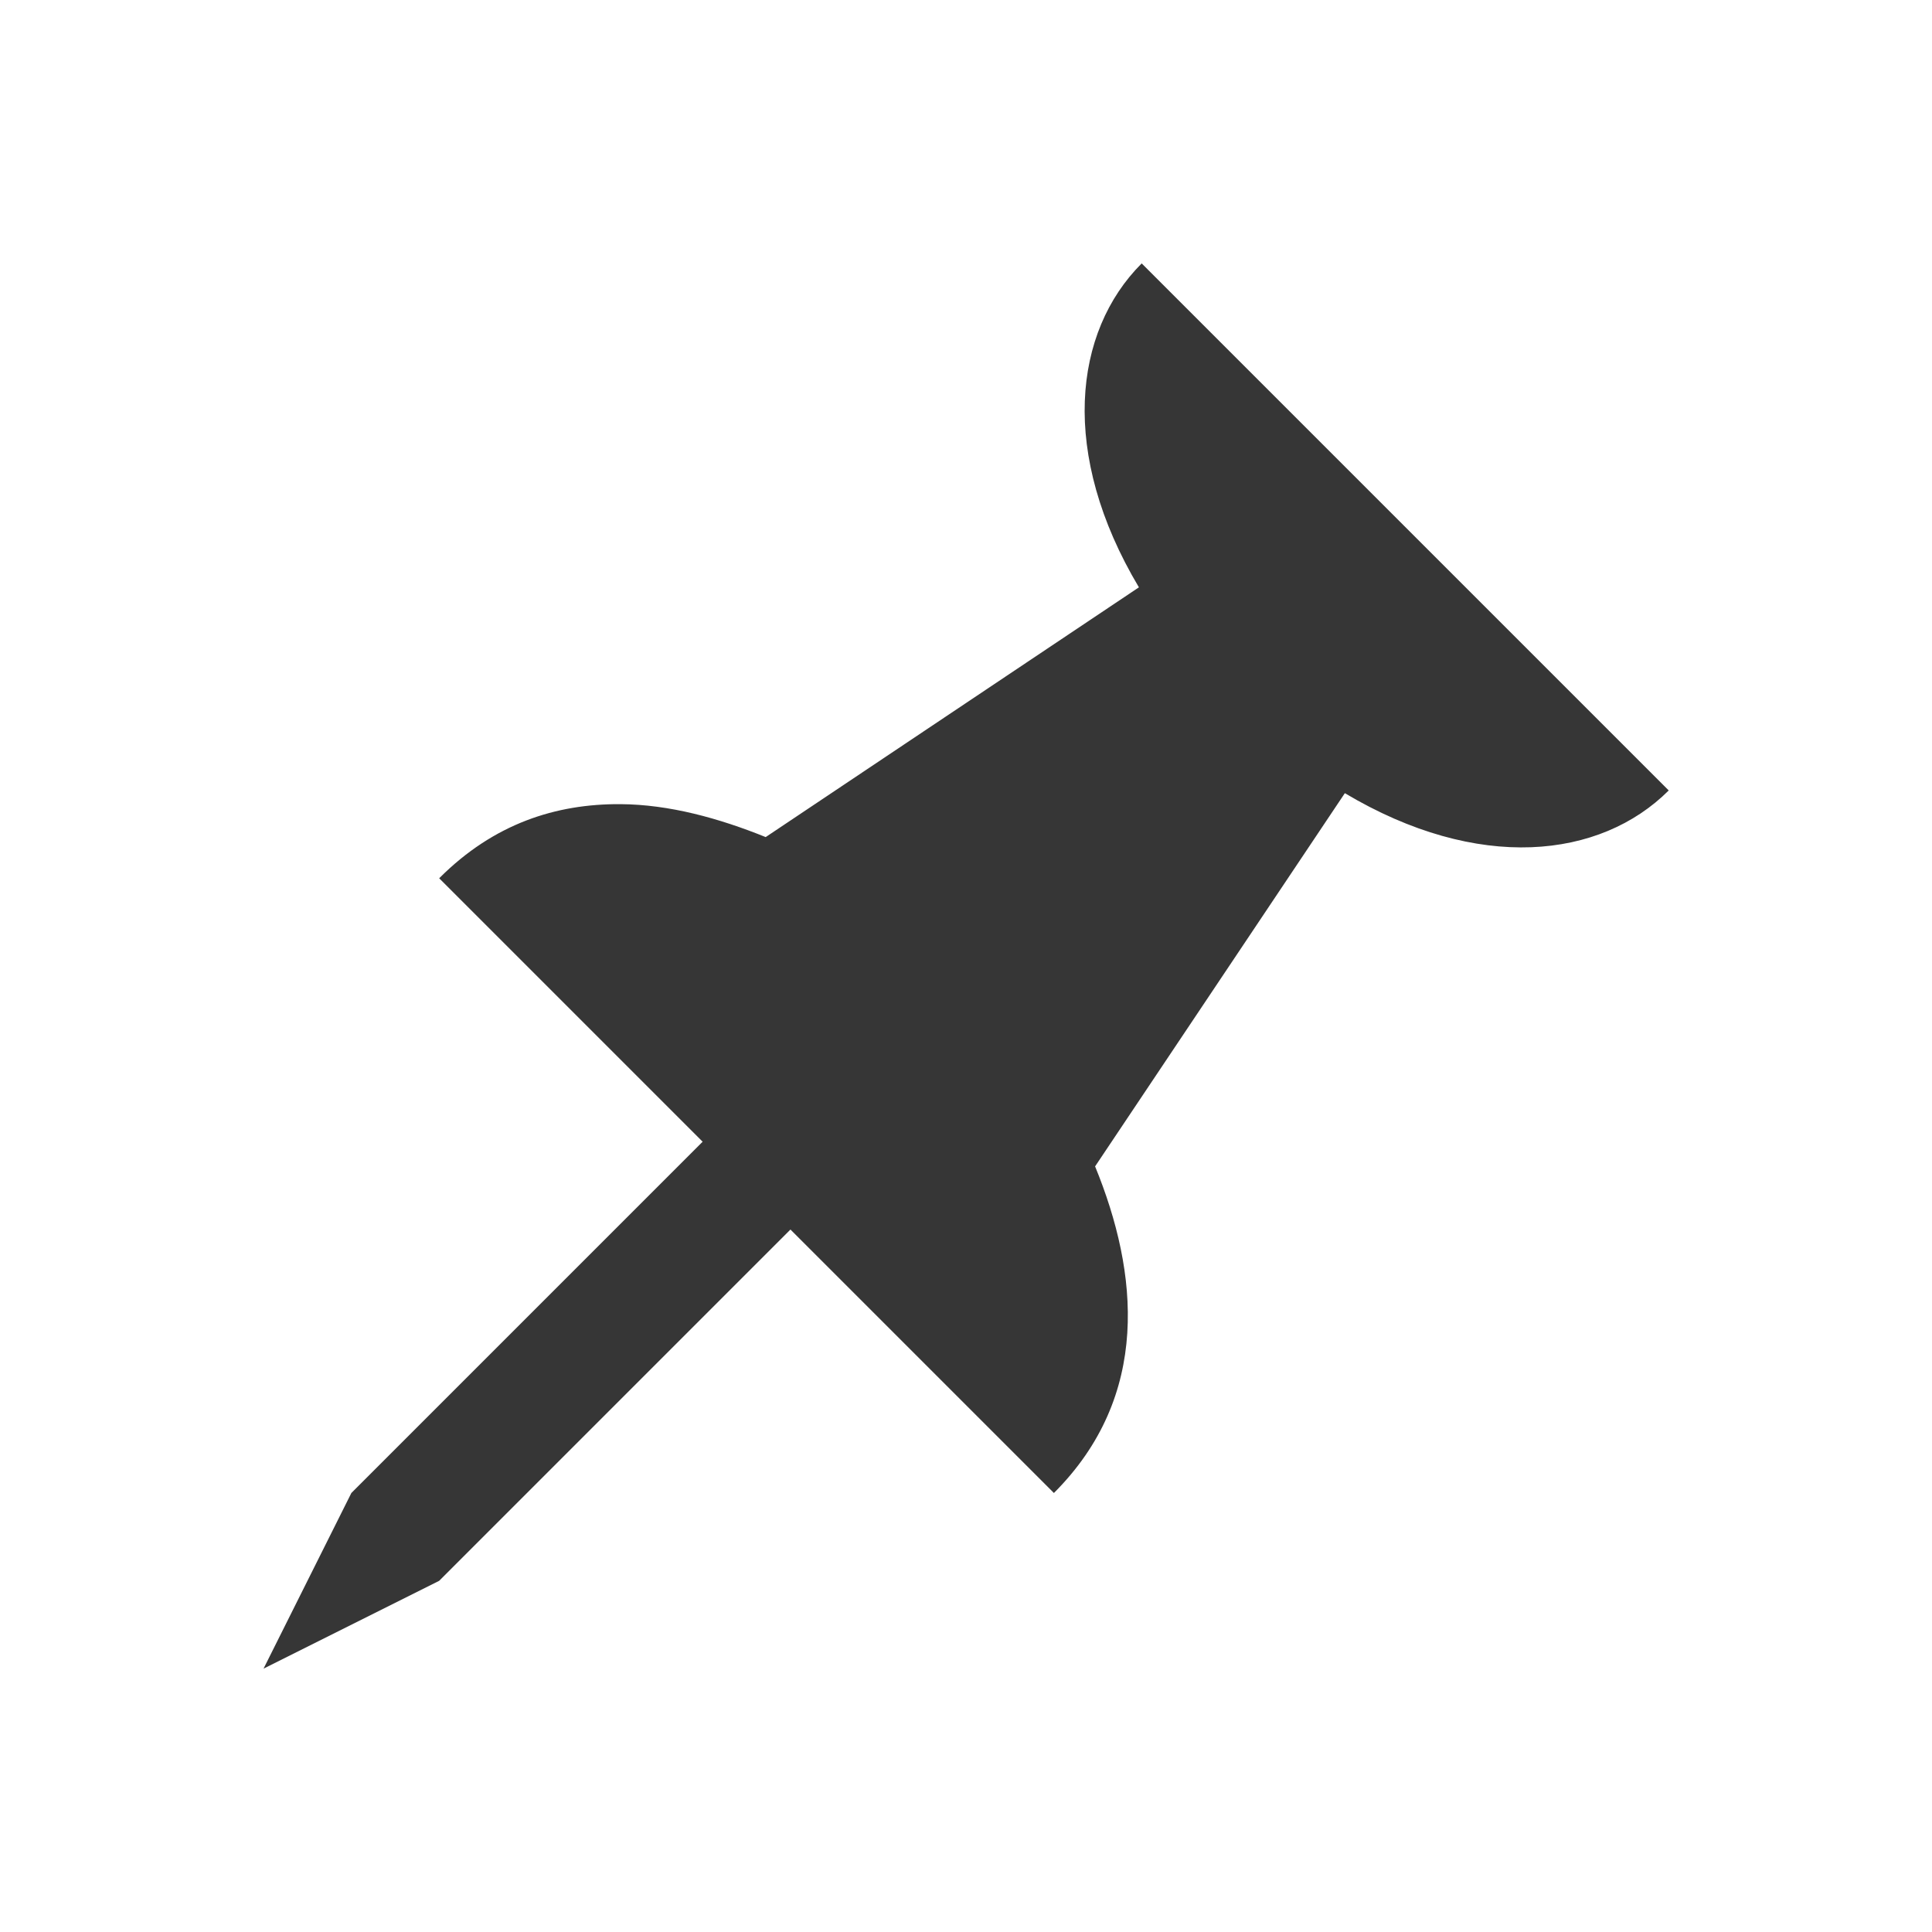
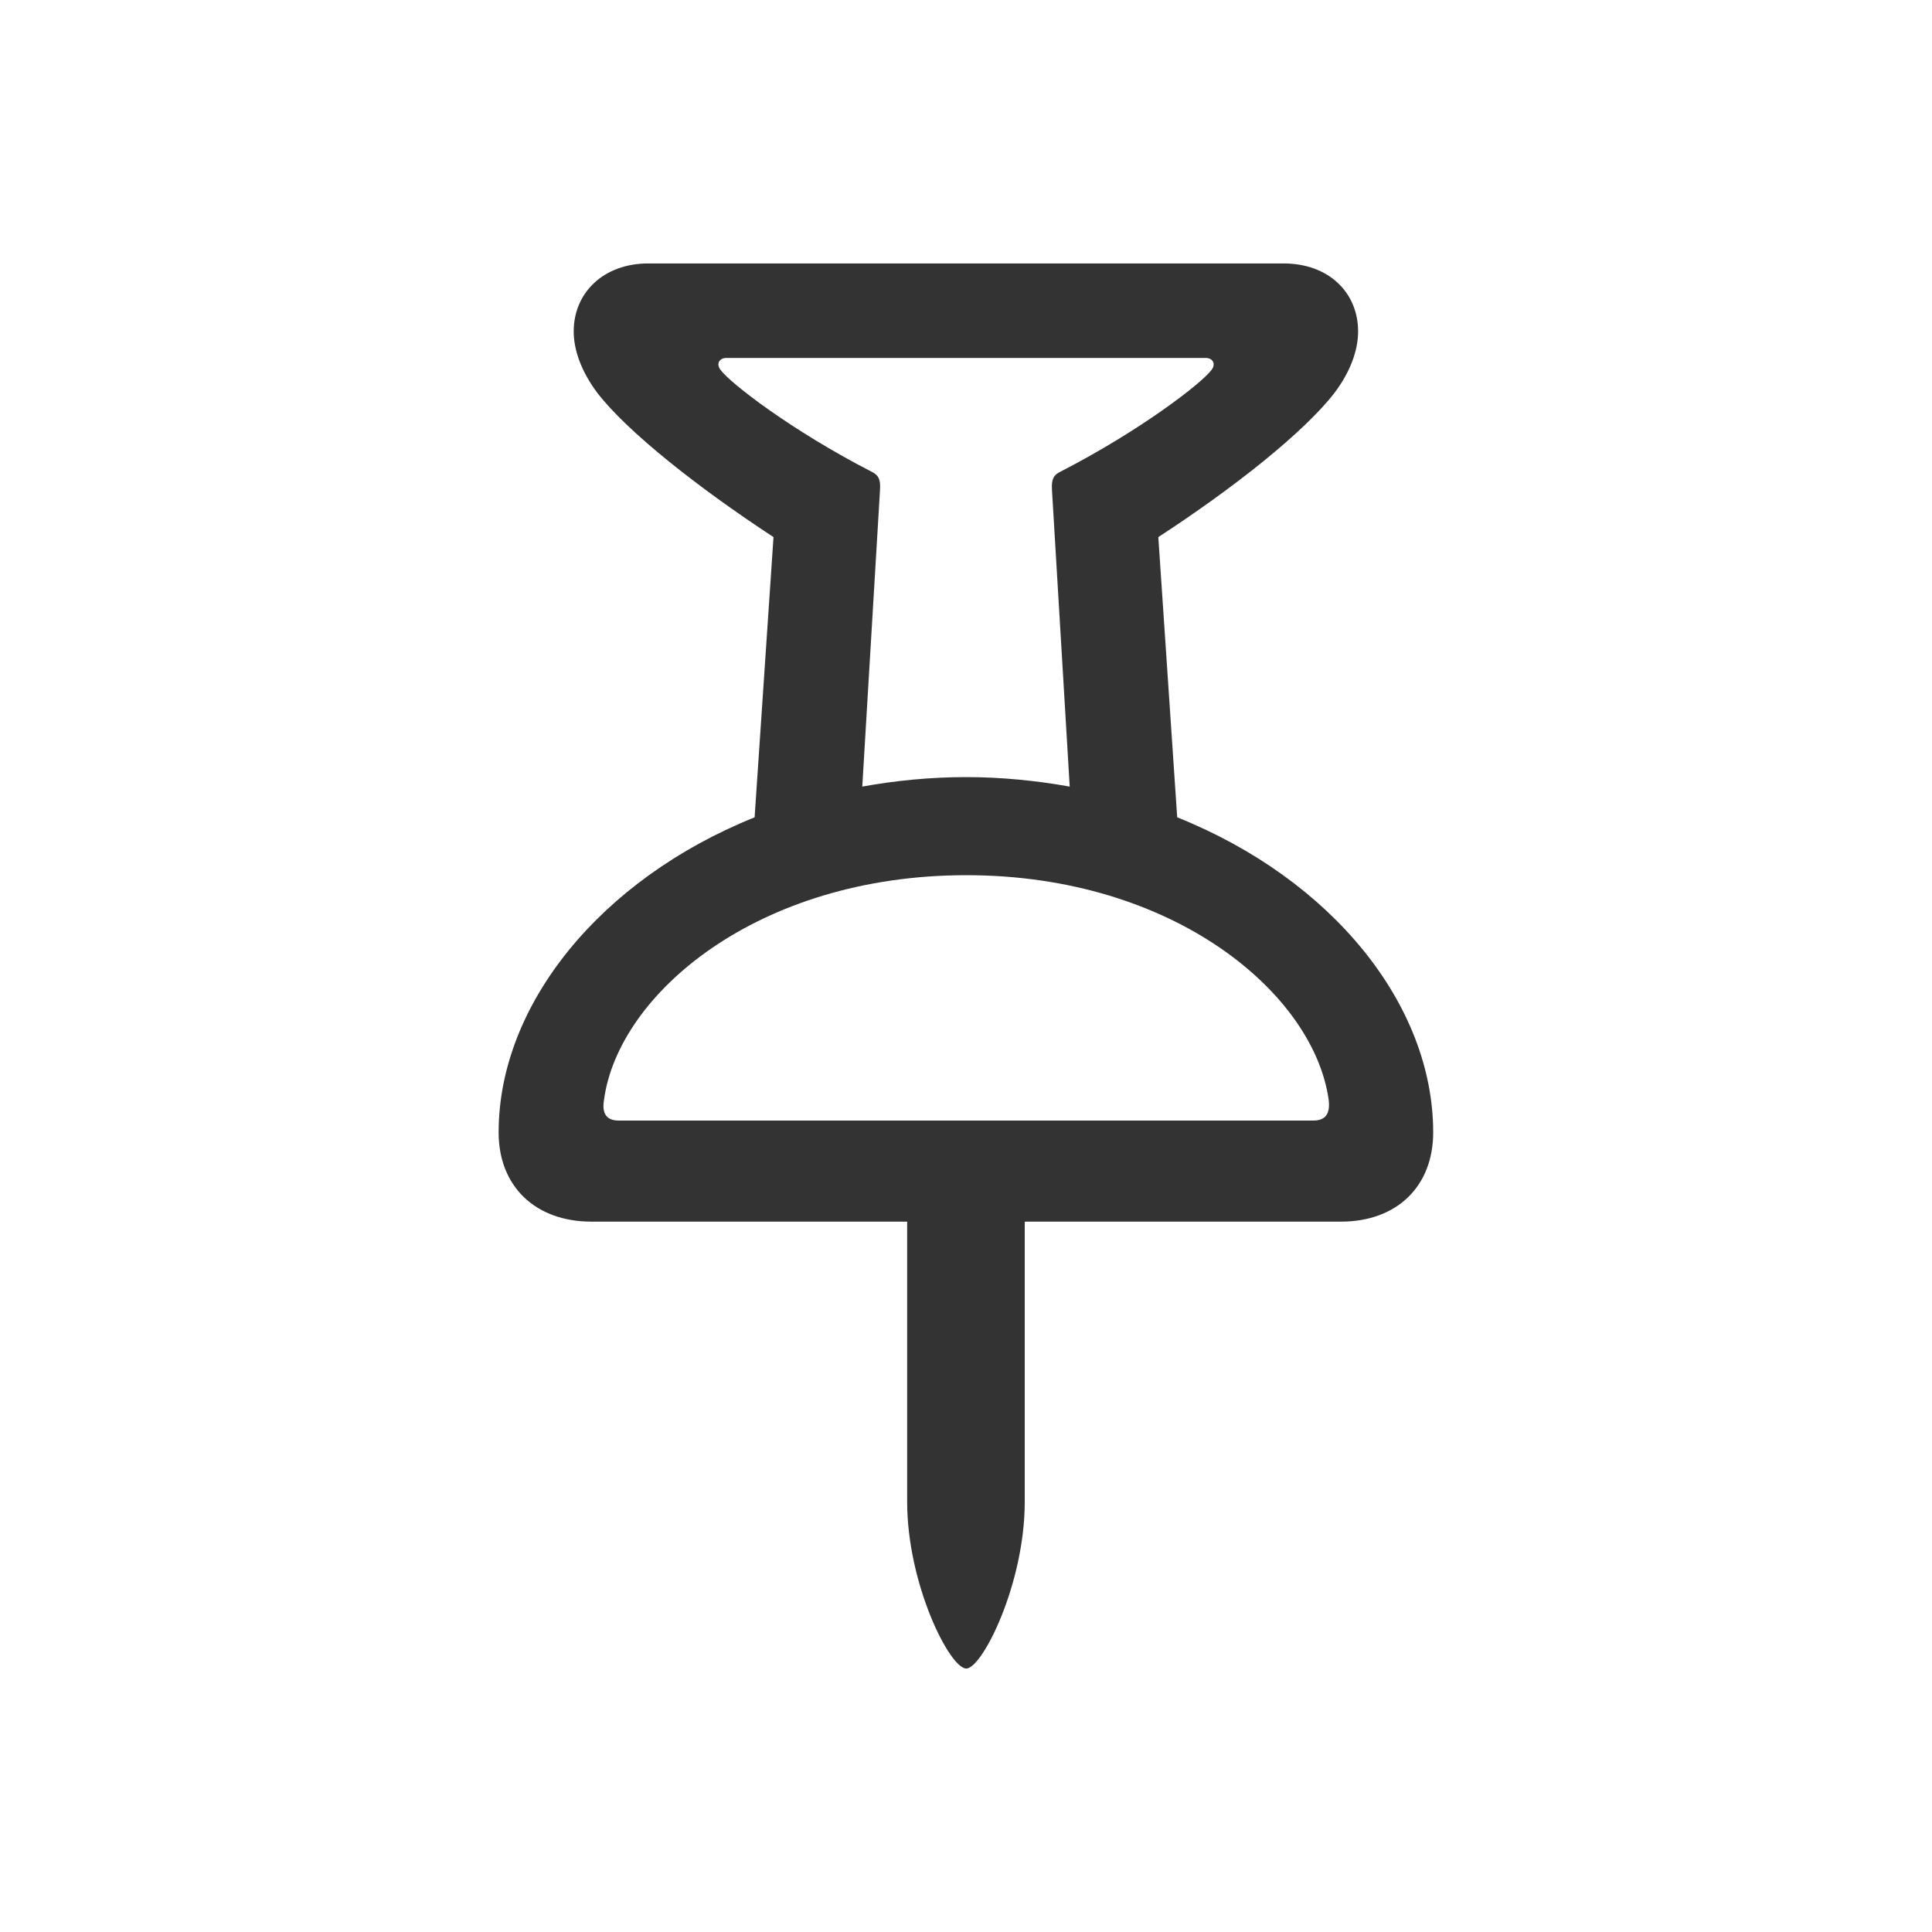
<svg xmlns="http://www.w3.org/2000/svg" viewBox="0 0 22 22" version="1.1" id="svg">
  <defs id="defs3">
    <style type="text/css" id="current-color-scheme">.ColorScheme-Text {
        color:#363636;
      }</style>
  </defs>
  <g transform="translate(-1,-41)" id="slc-like">
    <rect id="rect5" fill-opacity="0" height="22" width="22" y="1" x="1" />
-     <path id="path7" d="M 8,4 C 5.239,4 3,6.239 3,9 c 0,5 7,9 9,11 2,-2 9,-6 9,-11 C 21,6.239 18.761,4 16,4 14.36,4 12.912,4.781 12,6 11.088,4.781 9.64,4 8,4 Z m 0,2 c 3,0 4,2 4,2 0,0 1,-2 4,-2 1.657,0 3,1.343 3,3 0,4 -5,7 -7,9 C 10,16 5,13 5,9 5,7.343 6.343,6 8,6 Z" fill="currentColor" class="ColorScheme-Text" />
+     <path style="color:#363636;fill:#333333;-inkscape-stroke:none;fill-opacity:1" d="M 8,4 C 5.239,4 3,6.239 3,9 c 0,5 7,9 9,11 2,-2 9,-6 9,-11 C 21,6.239 18.761,4 16,4 14.36,4 12.912,4.781 12,6 11.088,4.781 9.64,4 8,4 Z m 0,2 c 3,0 4,2 4,2 0,0 1,-2 4,-2 1.657,0 3,1.343 3,3 0,4 -5,7 -7,9 C 10,16 5,13 5,9 5,7.343 6.343,6 8,6 Z" id="path7" />
  </g>
  <g transform="translate(39,-1)" id="slc-share">
    <rect id="rect10" fill-opacity="0" height="22" width="22" y="1" x="1" />
-     <path id="path12" d="m18 4c-1.657 0-3 1.343-3 3 0 0.087 0.024 0.165 0.031 0.25l-6.75 2.812c-0.55-0.647-1.365-1.062-2.281-1.062-1.657 0-3 1.343-3 3s1.343 3 3 3c0.916 0 1.731-0.415 2.281-1.062l6.75 2.812c-0.007 0.085-0.031 0.163-0.031 0.25 0 1.657 1.343 3 3 3s3-1.343 3-3-1.343-3-3-3c-0.916 0-1.731 0.415-2.281 1.062l-6.75-2.812c0.007-0.085 0.031-0.163 0.031-0.25s-0.024-0.165-0.031-0.25l6.75-2.812c0.55 0.647 1.365 1.062 2.281 1.062 1.657 0 3-1.343 3-3s-1.343-3-3-3zm0 2c0.552 0 1 0.448 1 1s-0.448 1-1 1-1-0.448-1-1 0.448-1 1-1zm-12 5c0.552 0 1 0.448 1 1s-0.448 1-1 1-1-0.448-1-1 0.448-1 1-1zm12 5c0.552 0 1 0.448 1 1s-0.448 1-1 1-1-0.448-1-1 0.448-1 1-1z" fill="currentColor" class="ColorScheme-Text" />
+     <path style="color:#363636;fill:#333333;-inkscape-stroke:none;fill-opacity:1" d="m 18,4 c -1.657,0 -3,1.343 -3,3 0,0.087 0.024,0.165 0.031,0.25 l -6.75,2.812 C 7.731,9.415 6.916,9 6,9 c -1.657,0 -3,1.343 -3,3 0,1.657 1.343,3 3,3 0.916,0 1.731,-0.415 2.281,-1.062 l 6.75,2.812 C 15.024,16.835 15,16.913 15,17 c 0,1.657 1.343,3 3,3 1.657,0 3,-1.343 3,-3 0,-1.657 -1.343,-3 -3,-3 -0.916,0 -1.731,0.415 -2.281,1.062 L 8.969,12.25 c 0.007,-0.085 0.031,-0.163 0.031,-0.25 0,-0.087 -0.024,-0.165 -0.031,-0.25 l 6.75,-2.812 C 16.269,9.585 17.084,10 18,10 19.657,10 21,8.657 21,7 21,5.343 19.657,4 18,4 Z m 0,2 c 0.552,0 1,0.448 1,1 0,0.552 -0.448,1 -1,1 C 17.448,8 17,7.552 17,7 17,6.448 17.448,6 18,6 Z M 6,11 c 0.552,0 1,0.448 1,1 0,0.552 -0.448,1 -1,1 -0.552,0 -1,-0.448 -1,-1 0,-0.552 0.448,-1 1,-1 z m 12,5 c 0.552,0 1,0.448 1,1 0,0.552 -0.448,1 -1,1 -0.552,0 -1,-0.448 -1,-1 0,-0.552 0.448,-1 1,-1 z" id="path12" />
  </g>
-   <g transform="translate(-1,-1)" id="slc-connect">
-     <rect id="rect15" fill-opacity="0" height="22" width="22" y="1" x="1" />
-     <path id="path17" d="m14 4c-0.778 0.778-0.937 2.169-0.031 3.688l-4.25 2.844c-0.528-0.213-1.096-0.372-1.656-0.375-0.729-0.004-1.438 0.219-2.062 0.844l3 3-4 4-1 2 2-1 4-4 3 3c1.107-1.107 0.965-2.508 0.469-3.719l2.844-4.25c1.519 0.905 2.909 0.747 3.688-0.031l-6-6z" fill="currentColor" class="ColorScheme-Text" />
+   <g id="slc-connect" transform="translate(26.79992,-4.569064)">
+     <path d="m -26.8,4.569 h 22 V 26.569 h -22 z" fill="none" id="path34" />
+     <path style="color:#000000;fill:#333333;fill-opacity:1;stroke-width:0.766;-inkscape-stroke:none" d="m -20.064,18.48 h 3.594 v 3.191 c 0,0.936 0.485,1.898 0.673,1.898 0.182,0 0.666,-0.963 0.666,-1.898 v -3.191 h 3.601 c 0.639,0 1.05,-0.404 1.05,-1.016 0,-1.454 -1.151,-2.881 -2.915,-3.588 l -0.215,-3.191 c 0.868,-0.565 1.663,-1.198 2.006,-1.642 0.182,-0.242 0.269,-0.485 0.269,-0.7 0,-0.444 -0.337,-0.774 -0.848,-0.774 h -7.236 c -0.505,0 -0.848,0.33 -0.848,0.774 0,0.215 0.088,0.458 0.269,0.7 0.343,0.444 1.144,1.077 2.006,1.642 l -0.215,3.191 c -1.757,0.707 -2.915,2.134 -2.915,3.588 0,0.613 0.417,1.016 1.057,1.016 z m 4.268,-5.062 c -0.411,0 -0.808,0.04 -1.185,0.108 l 0.202,-3.379 c 0.007,-0.114 -0.013,-0.168 -0.101,-0.209 -0.902,-0.464 -1.602,-1.003 -1.716,-1.158 -0.054,-0.074 -0.007,-0.135 0.067,-0.135 h 5.459 c 0.074,0 0.121,0.061 0.067,0.135 -0.114,0.155 -0.814,0.693 -1.717,1.158 -0.087,0.04 -0.108,0.094 -0.101,0.209 l 0.202,3.379 c -0.377,-0.067 -0.774,-0.108 -1.178,-0.108 z m -3.958,3.911 c -0.135,0 -0.195,-0.074 -0.168,-0.236 0.162,-1.205 1.75,-2.558 4.126,-2.558 2.369,0 3.958,1.353 4.126,2.558 0.02,0.162 -0.04,0.236 -0.175,0.236 z" id="path852" />
  </g>
</svg>
